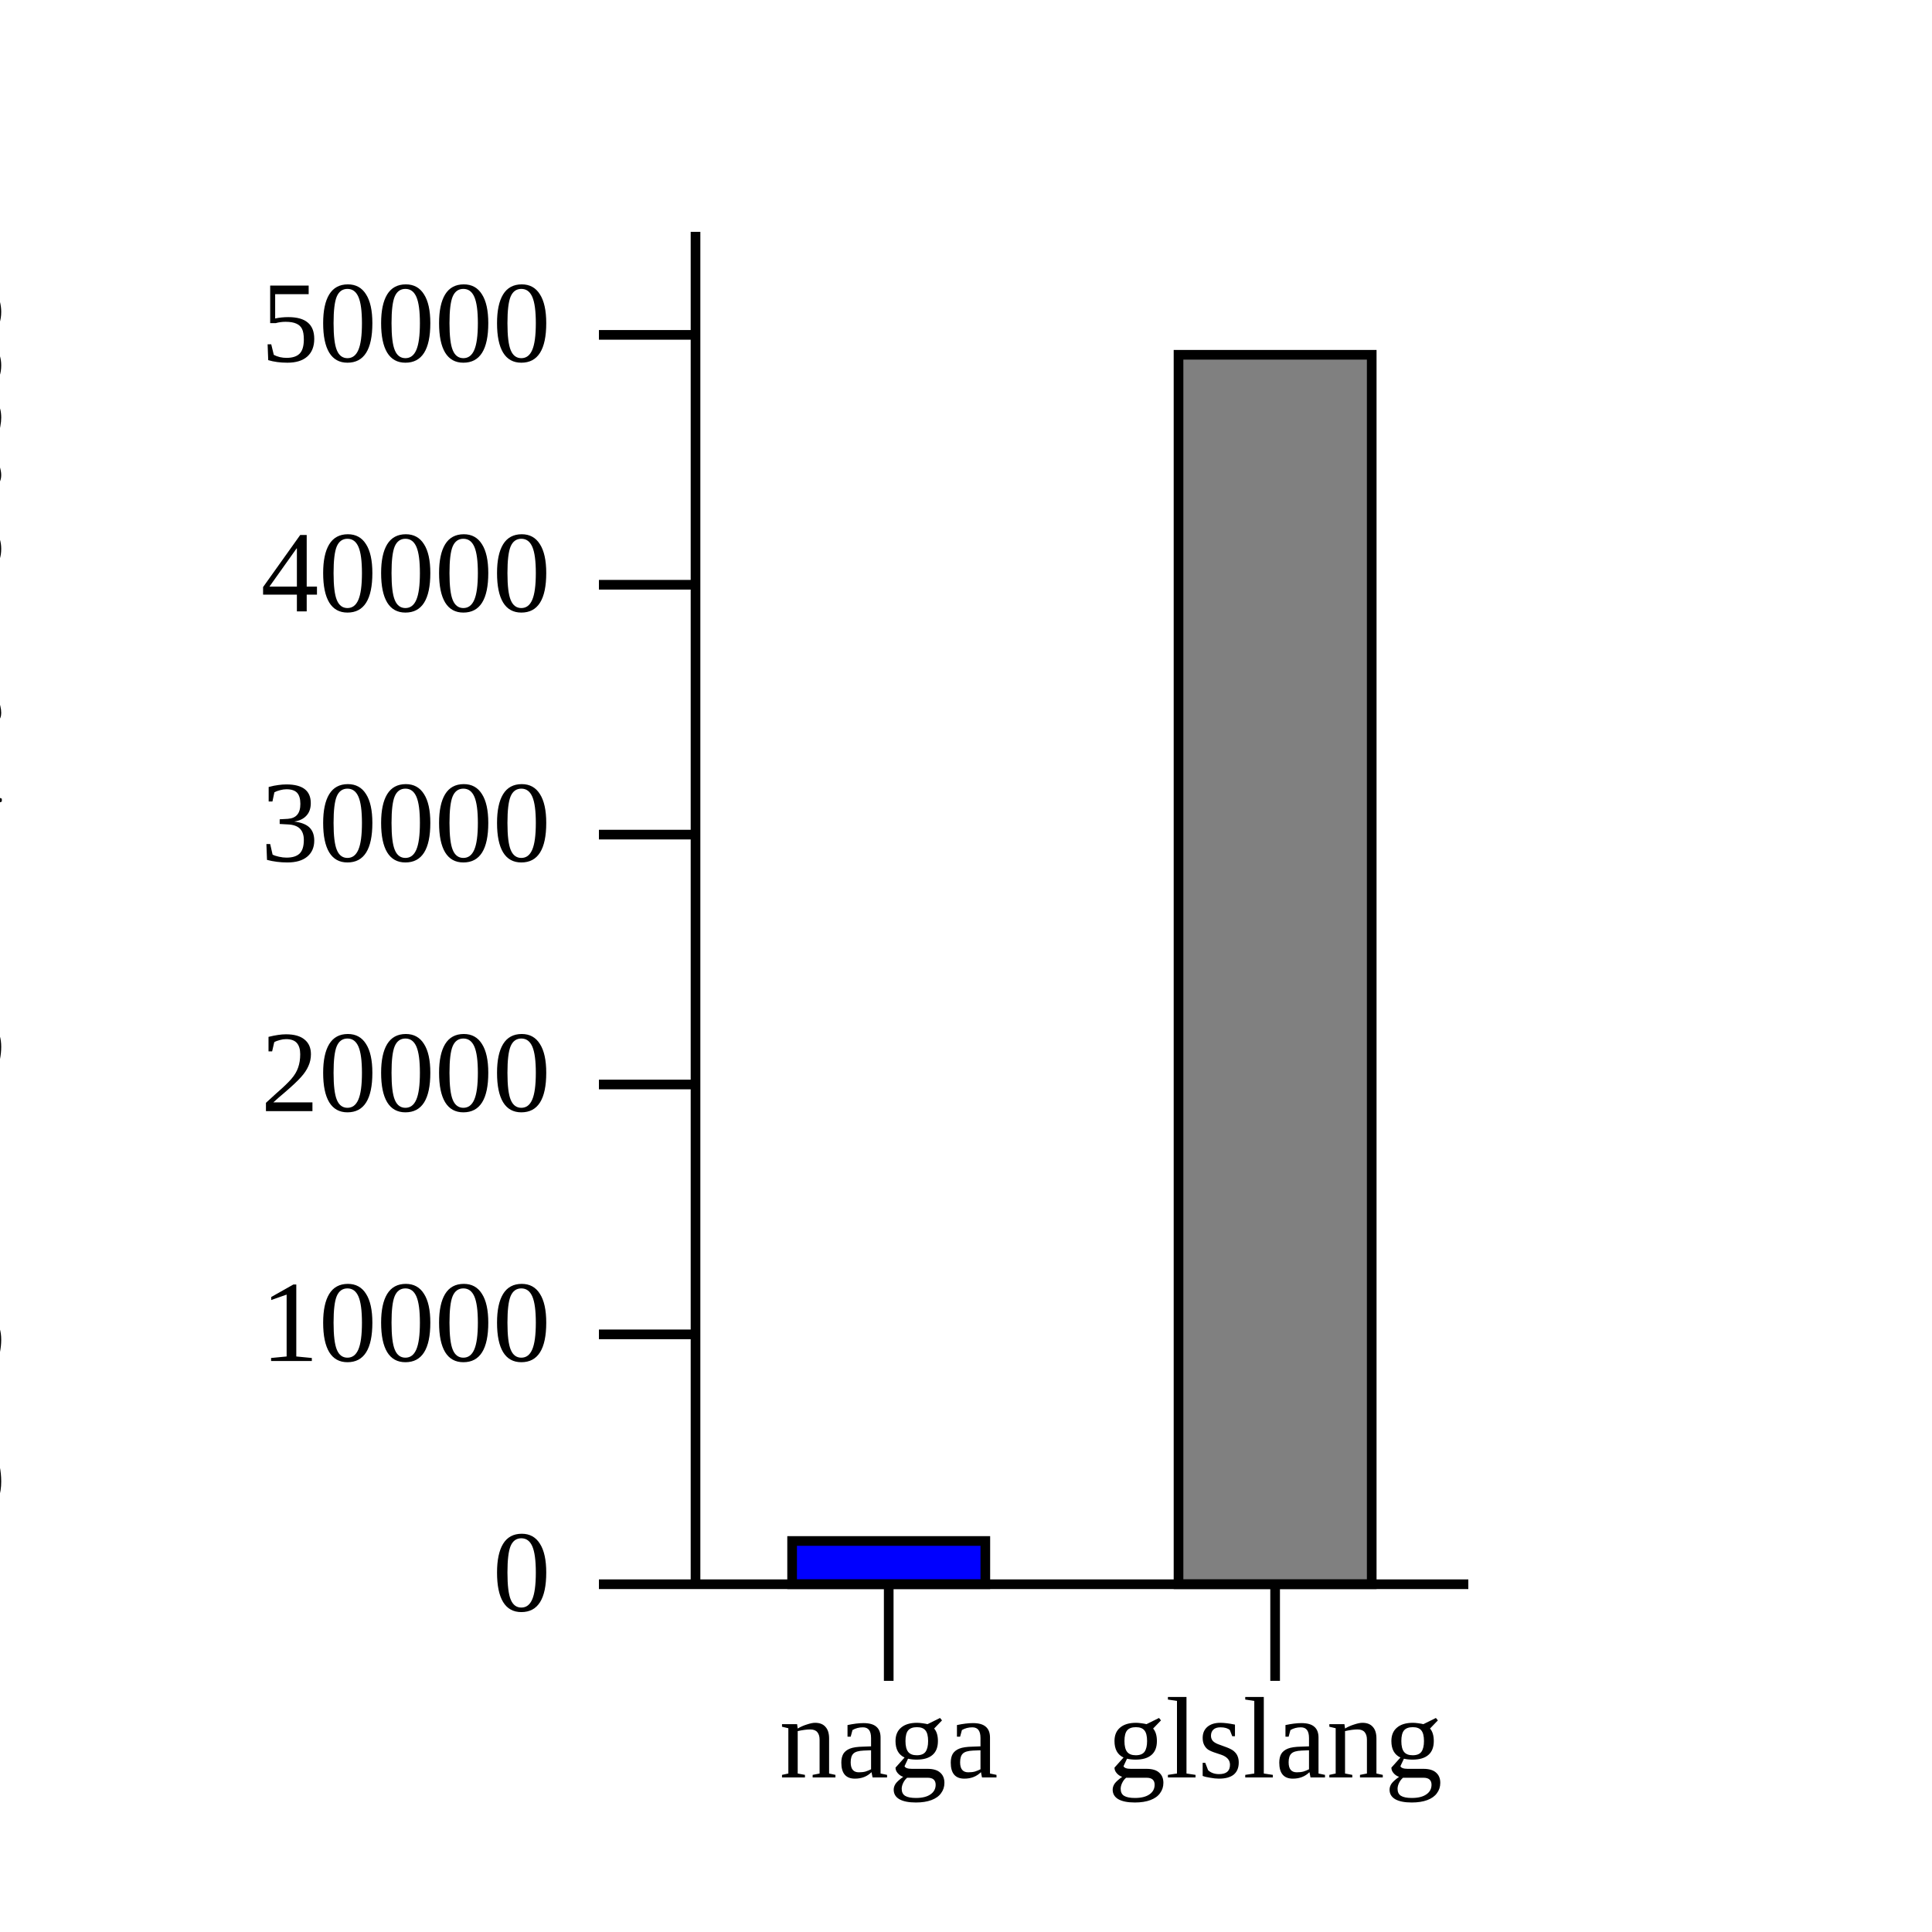
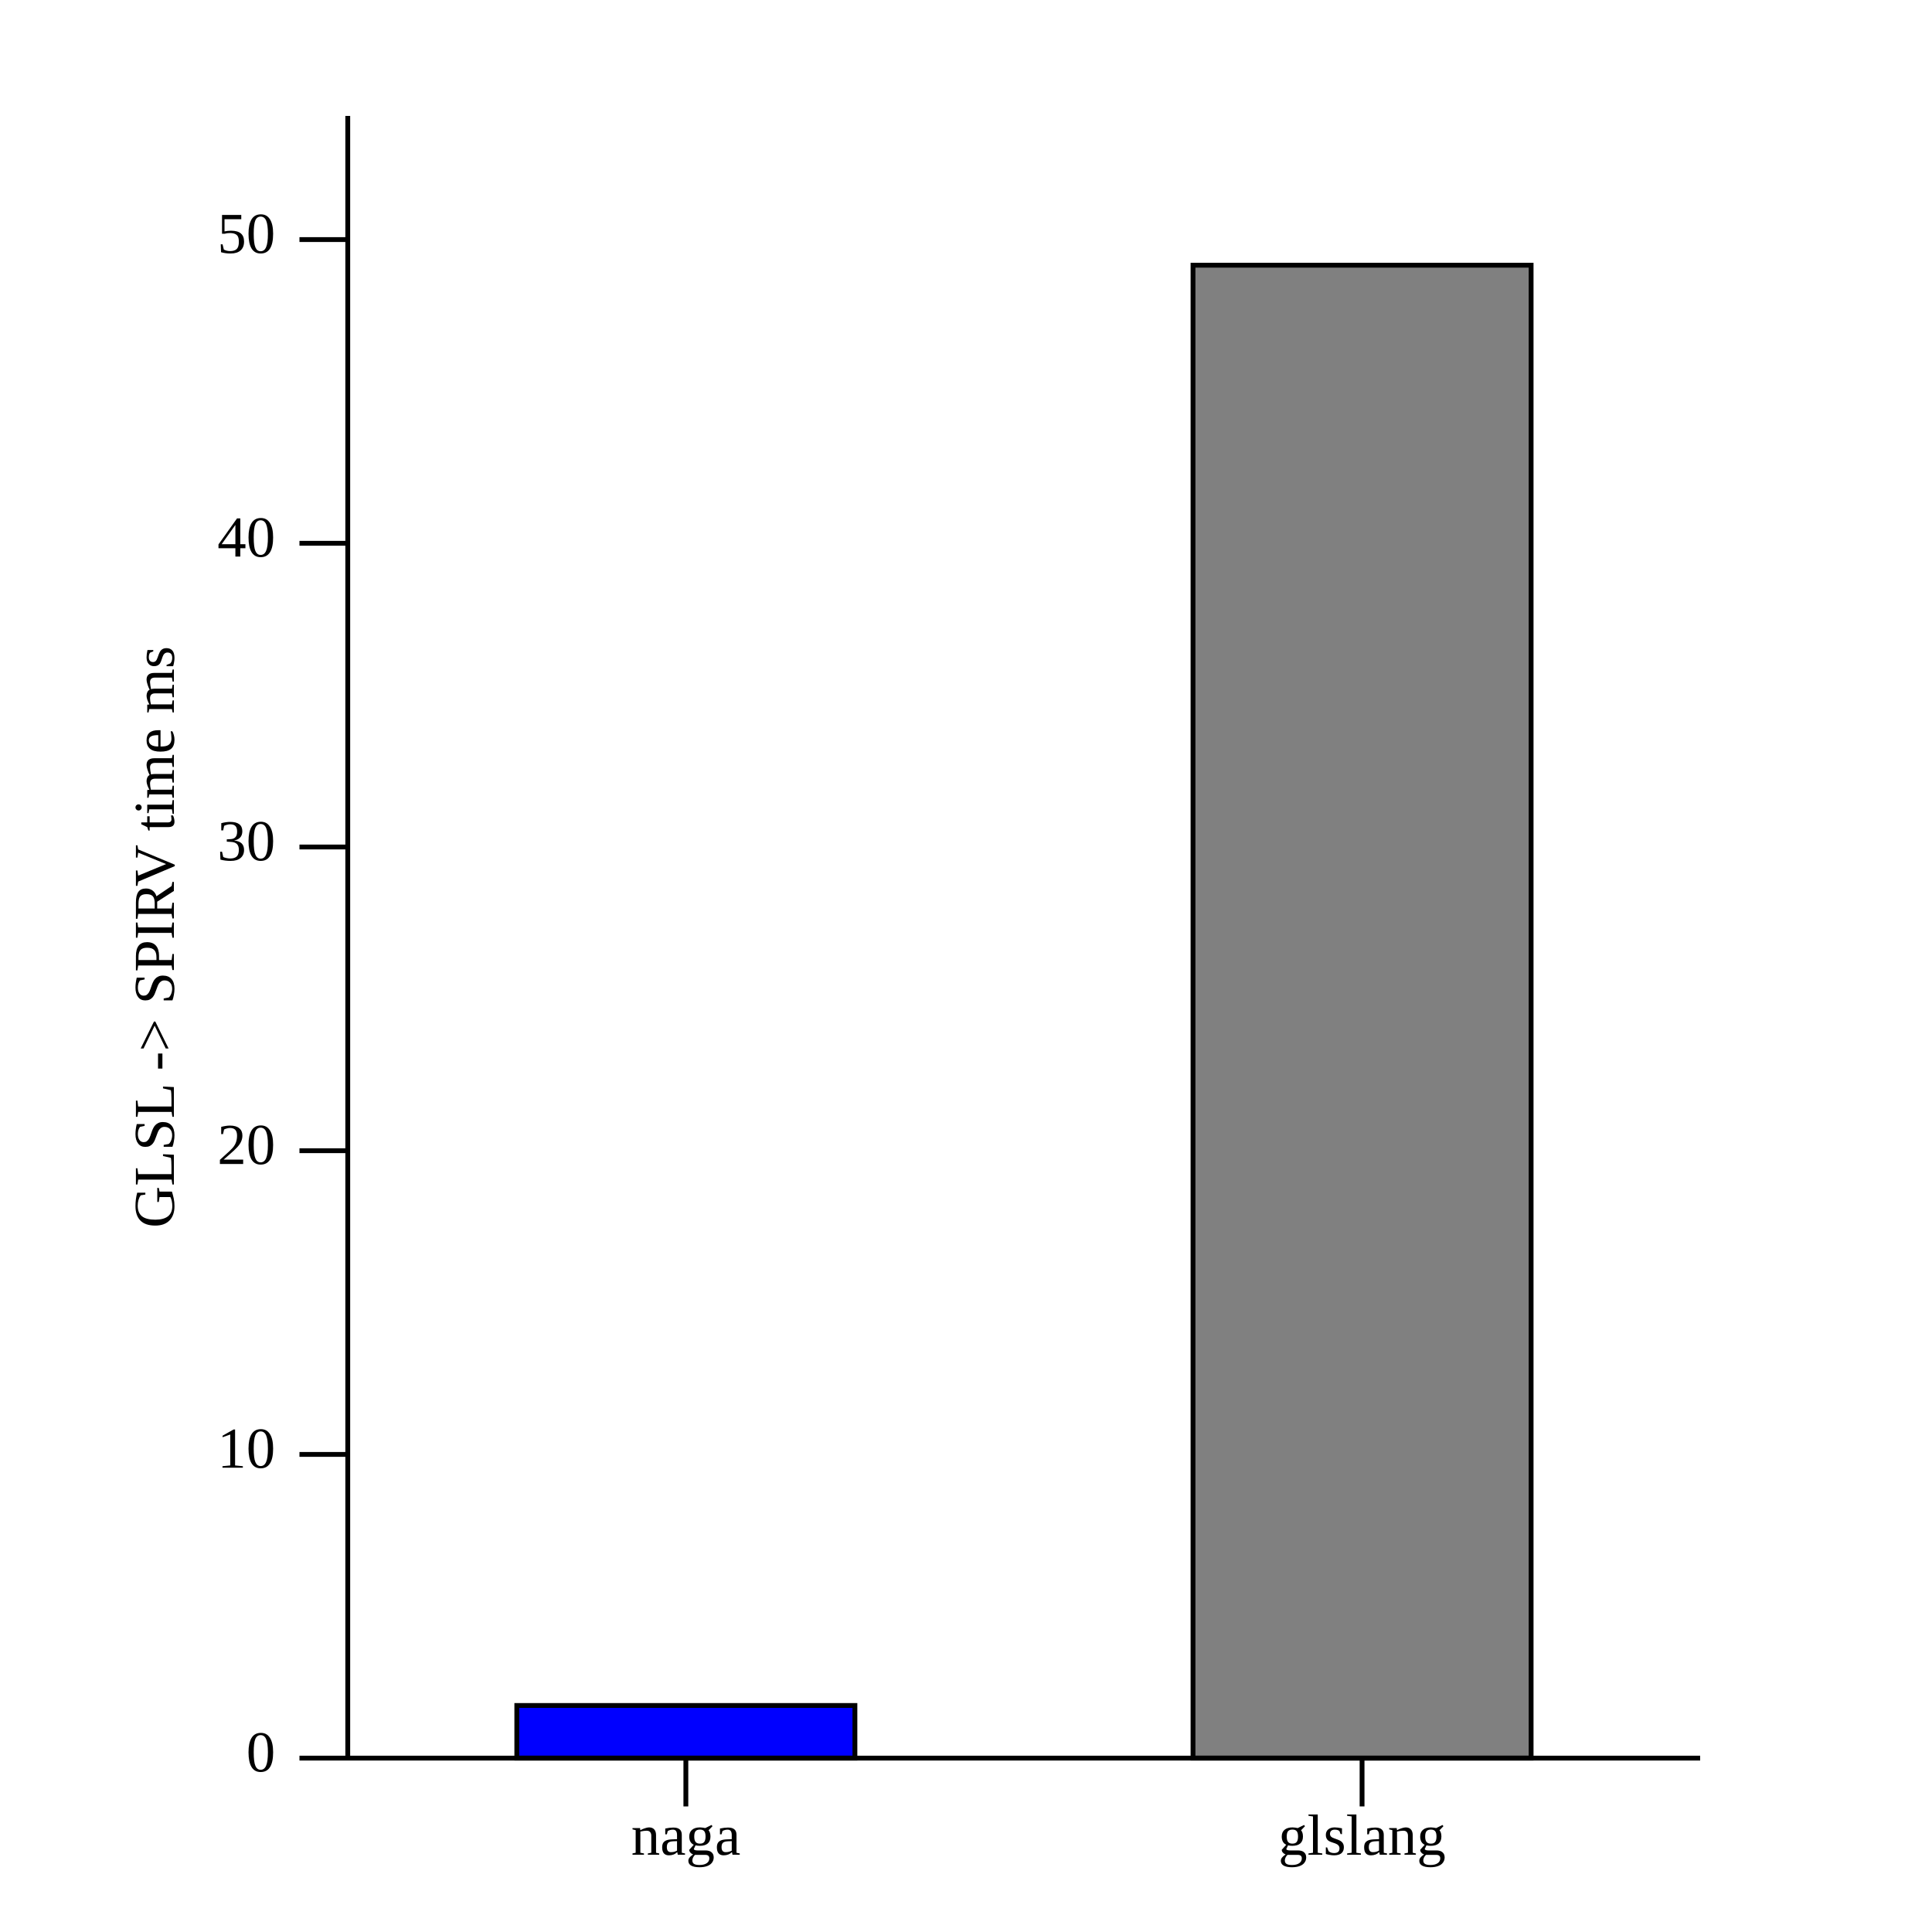
- <svg xmlns="http://www.w3.org/2000/svg" viewBox="0 0 200 200">
-   <g transform="translate(72, 164)">
+ <svg xmlns="http://www.w3.org/2000/svg" viewBox="0 0 400 400">
+   <g transform="translate(72, 364)">
    <g>
-       <rect fill="blue" height="4.478" stroke="black" width="20" x="10" y="-4.478" />
+       <rect fill="blue" height="10.897" stroke="black" width="70" x="35" y="-10.897" />
    </g>
    <g>
-       <rect fill="gray" height="127.273" stroke="black" width="20" x="50" y="-127.273" />
+       <rect fill="gray" height="309.091" stroke="black" width="70" x="175" y="-309.091" />
    </g>
    <g>
      <g>
-         <line stroke="black" stroke-width="1" x1="20" x2="20" y1="0" y2="10" />
-         <line stroke="black" stroke-width="1" x1="60" x2="60" y1="0" y2="10" />
+         <line stroke="black" stroke-width="1" x1="70" x2="70" y1="0" y2="10" />
+         <line stroke="black" stroke-width="1" x1="210" x2="210" y1="0" y2="10" />
      </g>
-       <line stroke="black" stroke-width="1" x1="0" x2="80" y1="0" y2="0" />
+       <line stroke="black" stroke-width="1" x1="0" x2="280" y1="0" y2="0" />
      <g>
-         <text font-size="12" text-anchor="middle" x="20" y="20">
+         <text font-size="12" text-anchor="middle" x="70" y="20">
naga
</text>
-         <text font-size="12" text-anchor="middle" x="60" y="20">
+         <text font-size="12" text-anchor="middle" x="210" y="20">
glslang
</text>
      </g>
-       <text font-size="12" text-anchor="middle" x="40" y="30">
+       <text font-size="12" text-anchor="middle" x="140" y="30">

</text>
    </g>
    <g>
      <g>
        <line stroke="black" stroke-width="1" x1="0" x2="-10" y1="-0" y2="-0" />
-         <line stroke="black" stroke-width="1" x1="0" x2="-10" y1="-25.867" y2="-25.867" />
-         <line stroke="black" stroke-width="1" x1="0" x2="-10" y1="-51.734" y2="-51.734" />
-         <line stroke="black" stroke-width="1" x1="0" x2="-10" y1="-77.601" y2="-77.601" />
-         <line stroke="black" stroke-width="1" x1="0" x2="-10" y1="-103.467" y2="-103.467" />
-         <line stroke="black" stroke-width="1" x1="0" x2="-10" y1="-129.334" y2="-129.334" />
+         <line stroke="black" stroke-width="1" x1="0" x2="-10" y1="-62.88" y2="-62.88" />
+         <line stroke="black" stroke-width="1" x1="0" x2="-10" y1="-125.759" y2="-125.759" />
+         <line stroke="black" stroke-width="1" x1="0" x2="-10" y1="-188.639" y2="-188.639" />
+         <line stroke="black" stroke-width="1" x1="0" x2="-10" y1="-251.518" y2="-251.518" />
+         <line stroke="black" stroke-width="1" x1="0" x2="-10" y1="-314.398" y2="-314.398" />
      </g>
-       <line stroke="black" stroke-width="1" x1="0" x2="0" y1="0" y2="-140" />
+       <line stroke="black" stroke-width="1" x1="0" x2="0" y1="0" y2="-340" />
      <g>
        <text dominant-baseline="middle" font-size="12" text-anchor="end" x="-15" y="-0">
0
</text>
-         <text dominant-baseline="middle" font-size="12" text-anchor="end" x="-15" y="-25.867">
- 10000
+         <text dominant-baseline="middle" font-size="12" text-anchor="end" x="-15" y="-62.88">
+ 10
</text>
-         <text dominant-baseline="middle" font-size="12" text-anchor="end" x="-15" y="-51.734">
- 20000
+         <text dominant-baseline="middle" font-size="12" text-anchor="end" x="-15" y="-125.759">
+ 20
</text>
-         <text dominant-baseline="middle" font-size="12" text-anchor="end" x="-15" y="-77.601">
- 30000
+         <text dominant-baseline="middle" font-size="12" text-anchor="end" x="-15" y="-188.639">
+ 30
</text>
-         <text dominant-baseline="middle" font-size="12" text-anchor="end" x="-15" y="-103.467">
- 40000
+         <text dominant-baseline="middle" font-size="12" text-anchor="end" x="-15" y="-251.518">
+ 40
</text>
-         <text dominant-baseline="middle" font-size="12" text-anchor="end" x="-15" y="-129.334">
- 50000
+         <text dominant-baseline="middle" font-size="12" text-anchor="end" x="-15" y="-314.398">
+ 50
</text>
      </g>
-       <text font-size="12" text-anchor="middle" transform="rotate(-90 -60 -70)" x="-60" y="-82">
- GLSL -&gt; SPIRV time usec
+       <text font-size="12" text-anchor="middle" transform="rotate(-90 -24 -170)" x="-24" y="-182">
+ GLSL -&gt; SPIRV time ms
</text>
    </g>
  </g>
</svg>
